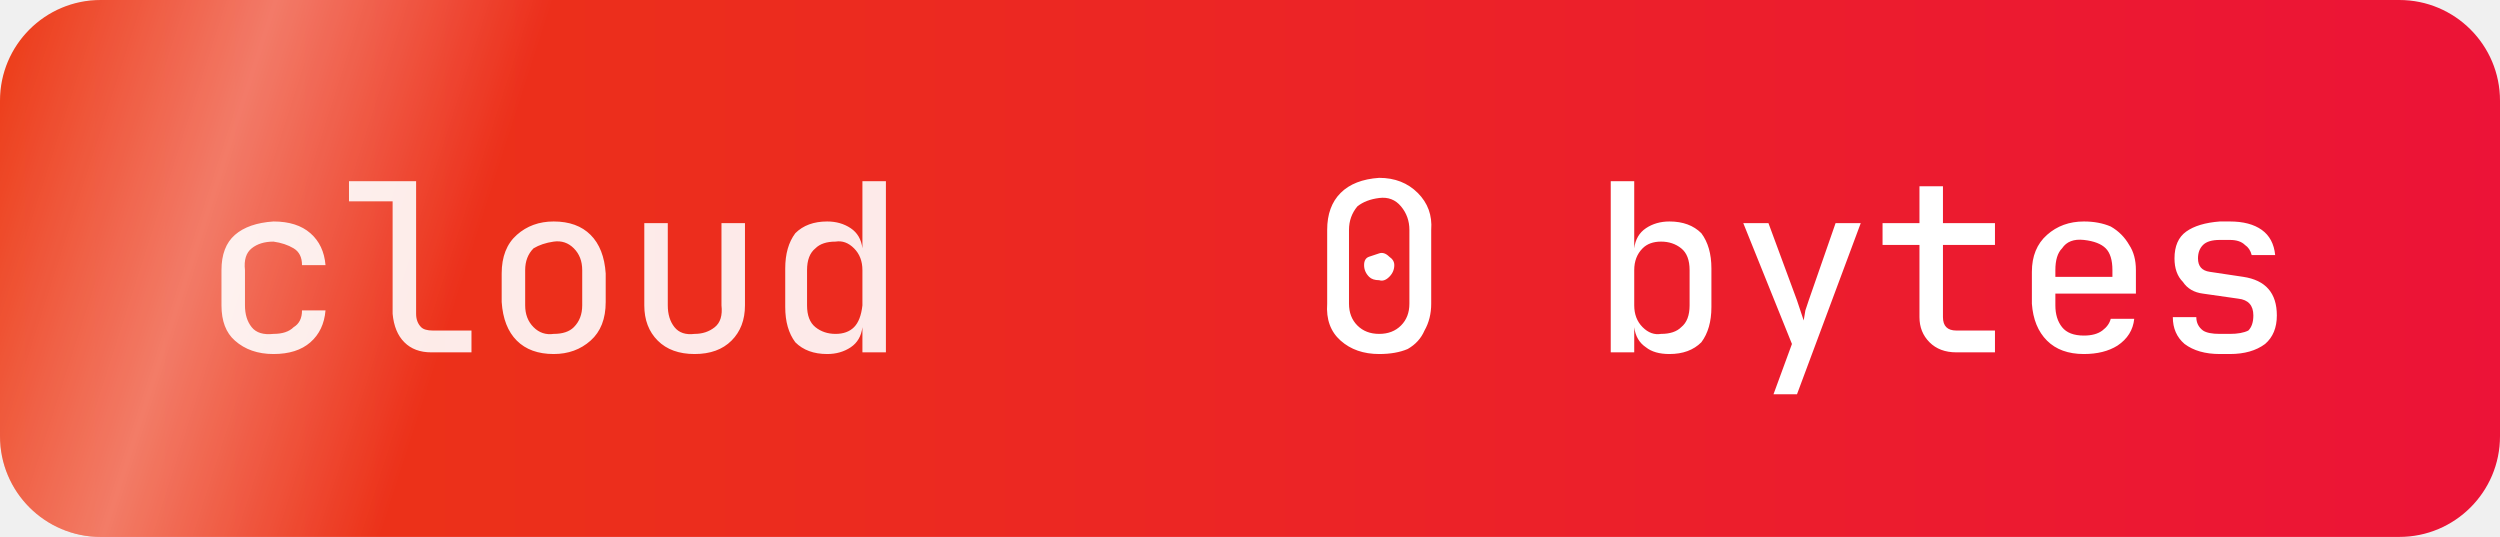
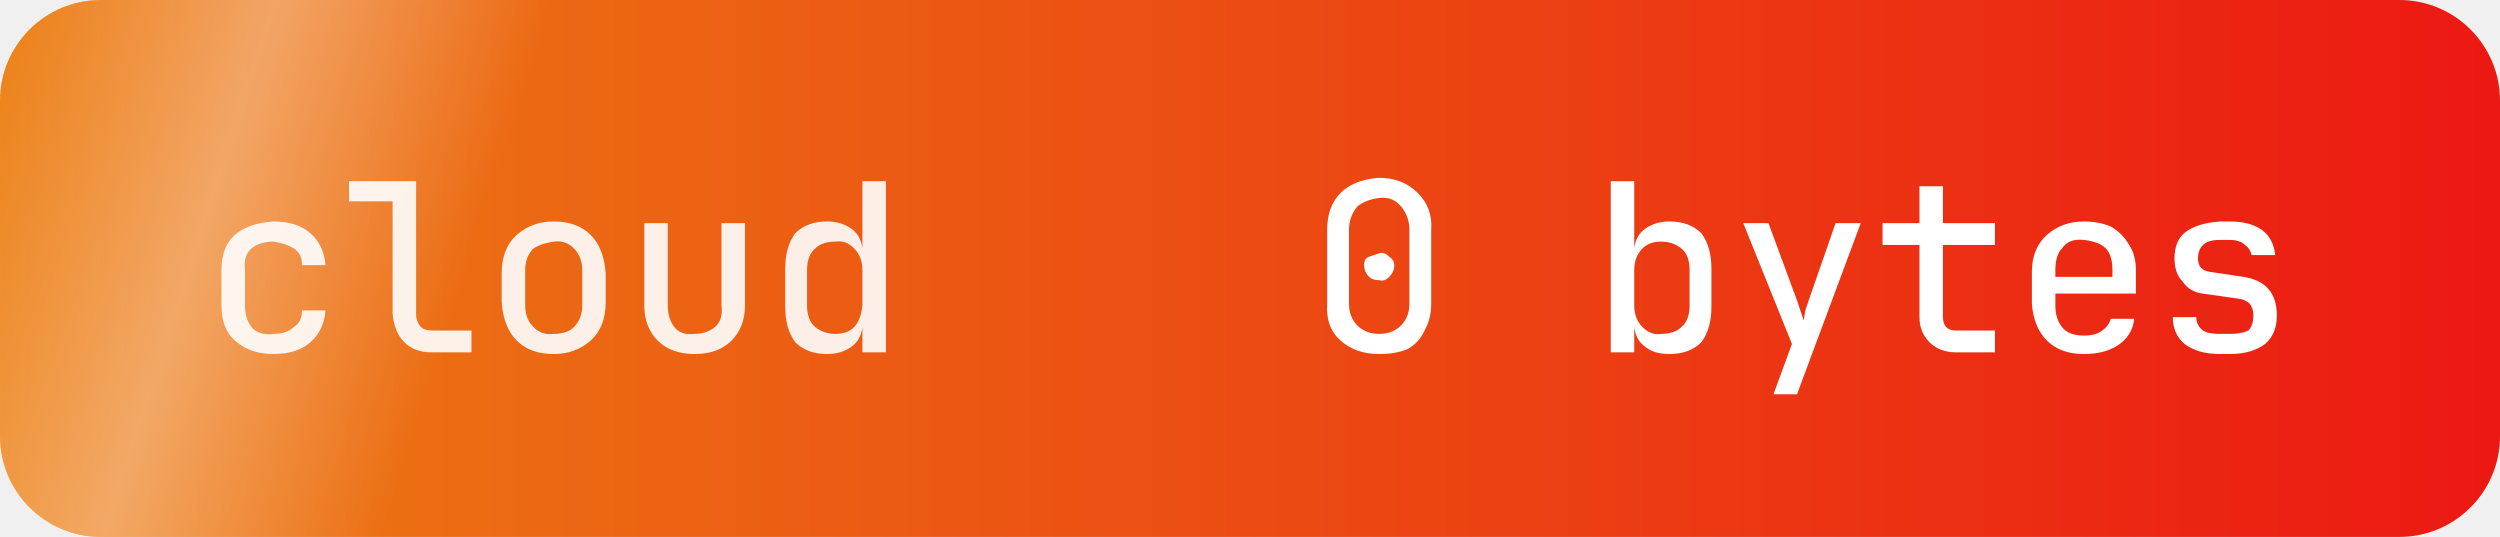
<svg xmlns="http://www.w3.org/2000/svg" width="149" height="32" viewBox="0 0 149 32">
  <style>@media (prefers-reduced-motion: no-preference) {
.scn-shimmer { animation: scn-shimmer 2.8s ease-in-out infinite; }
@keyframes scn-shimmer { 0% { transform:translateX(-120%); } 60%,100% { transform:translateX(220%); } }
}</style>
  <defs>
    <linearGradient id="scn-shimmer-grad" x1="0" y1="0" x2="1" y2="0">
      <stop offset="0" stop-color="#fff" stop-opacity="0" />
      <stop offset="0.5" stop-color="#fff" stop-opacity="0.35" />
      <stop offset="1" stop-color="#fff" stop-opacity="0" />
    </linearGradient>
    <clipPath id="scn-shimmer-clip">
      <rect x="0" y="0" width="149" height="32" rx="6" />
    </clipPath>
  </defs>
  <defs>
    <pattern id="satori_pattern_id_0" width="1" height="1" x="0" y="0" patternUnits="objectBoundingBox">
      <linearGradient id="satori_biid_0" x1="0" x2="1" y1="0" y2="0" spreadMethod="pad">
-         <stop offset="0%" stop-color="#ec3713" />
-         <stop offset="100%" stop-color="#ec1337" />
+         <stop offset="0%" stop-color="#ec7f13" />
+         <stop offset="100%" stop-color="#ec1813" />
      </linearGradient>
      <path fill="url(#satori_biid_0)" d="M0 0H149V32H0z" />
    </pattern>
  </defs>
  <clipPath id="satori_cp-id">
    <path d="M6 0H143A6 6 0 0 1 149 6V26A6 6 0 0 1 143 32H6A6 6 0 0 1 0 26V6A6 6 0 0 1 6 0" />
  </clipPath>
  <mask id="satori_om-id">
    <path fill="#fff" d="M0 0H149V32H0z" />
  </mask>
  <path fill="url(#satori_pattern_id_0)" d="M6 0H143A6 6 0 0 1 149 6V26A6 6 0 0 1 143 32H6A6 6 0 0 1 0 26V6A6 6 0 0 1 6 0" />
  <g clip-path="url(#satori_cp-id)" mask="url(#satori_om-id)">
    <path fill="#fff" fill-opacity=".9" d="M16.3 21.1Q14.9 21.1 14 20.3 13.2 19.6 13.2 18.2V16.1Q13.2 14.7 14 14T16.3 13.2Q17.7 13.2 18.5 13.9T19.4 15.8H18Q18 15.1 17.5 14.8T16.3 14.4Q15.5 14.4 15 14.8T14.6 16.1V18.2Q14.6 19 15 19.5T16.3 19.9Q17.1 19.9 17.5 19.5 18 19.2 18 18.5H19.4Q19.3 19.7 18.5 20.4T16.3 21.1M28.1 21H25.7Q24.7 21 24.1 20.4T23.4 18.7V12H20.8V10.8H24.8V18.7Q24.8 19.2 25.1 19.5 25.3 19.7 25.8 19.7H28.1zM33 21.1Q31.6 21.1 30.8 20.3T29.9 18V16.3Q29.9 14.8 30.8 14T33 13.2Q34.4 13.2 35.2 14T36.1 16.3V18Q36.1 19.5 35.2 20.3T33 21.1M33 19.9Q33.8 19.9 34.2 19.5 34.7 19 34.7 18.2V16.1Q34.7 15.3 34.2 14.8T33 14.4 31.8 14.8Q31.3 15.3 31.3 16.1V18.2Q31.3 19 31.8 19.5T33 19.9M41.4 21.1Q40 21.1 39.2 20.3T38.4 18.2V13.3H39.8V18.2Q39.8 19 40.2 19.5T41.4 19.9Q42.1 19.9 42.6 19.5T43 18.2V13.3H44.4V18.2Q44.4 19.5 43.6 20.3T41.4 21.1M49.3 21.1Q48.1 21.1 47.4 20.4 46.8 19.6 46.8 18.3V16Q46.8 14.7 47.4 13.9 48.1 13.2 49.3 13.2 50.1 13.2 50.7 13.6T51.4 14.8V10.8H52.8V21H51.4V19.5Q51.3 20.3 50.7 20.7T49.3 21.1M49.8 19.9Q50.5 19.9 50.9 19.5T51.4 18.2V16.1Q51.4 15.3 50.9 14.8T49.8 14.4Q49 14.4 48.6 14.8 48.1 15.2 48.1 16.1V18.2Q48.1 19.1 48.6 19.5T49.8 19.9" />
  </g>
  <g clip-path="url(#satori_cp-id)" mask="url(#satori_om-id)">
    <path fill="#fff" d="M82.2 21.1Q80.8 21.1 79.9 20.3T79.1 18.1V13.7Q79.1 12.3 79.9 11.5T82.2 10.6Q83.6 10.6 84.5 11.5T85.3 13.7V18.1Q85.3 19 84.9 19.7 84.6 20.4 83.9 20.8 83.2 21.1 82.2 21.1M82.2 19.9Q83 19.9 83.5 19.4T84 18.1V13.7Q84 12.9 83.5 12.3T82.2 11.8 80.9 12.3Q80.4 12.9 80.4 13.7V18.1Q80.4 18.9 80.9 19.4T82.2 19.9M82.2 16.7Q81.8 16.7 81.6 16.5 81.3 16.2 81.3 15.8T81.6 15.3 82.2 15.1 82.8 15.3Q83.1 15.5 83.1 15.8 83.1 16.2 82.8 16.5T82.2 16.7M99.5 21.1Q98.6 21.1 98.1 20.7 97.5 20.3 97.4 19.5V21H96V10.8H97.4V14.8Q97.5 14 98.1 13.6T99.5 13.2Q100.7 13.2 101.4 13.9 102 14.7 102 16V18.3Q102 19.6 101.4 20.4 100.7 21.1 99.5 21.1M99 19.9Q99.8 19.9 100.2 19.5 100.7 19.1 100.7 18.2V16.1Q100.7 15.2 100.2 14.8T99 14.4 97.9 14.8Q97.4 15.3 97.4 16.1V18.2Q97.4 19 97.9 19.5T99 19.9M107.1 23.5H105.7L106.8 20.5 103.9 13.3H105.4L107.1 17.9 107.3 18.5 107.5 19.1 107.6 18.5 107.8 17.9 109.4 13.3H110.9zM118.9 21H116.6Q115.6 21 115 20.4T114.4 18.9V14.6H112.2V13.3H114.4V11.1H115.8V13.3H118.9V14.6H115.8V18.9Q115.8 19.3 116 19.5T116.6 19.7H118.9zM124.2 21.1Q122.8 21.1 122 20.3T121.1 18.1V16.2Q121.1 14.8 122 14T124.2 13.2Q125.1 13.2 125.8 13.5 126.5 13.9 126.9 14.6 127.3 15.2 127.3 16.1V17.5H122.5V18.2Q122.5 19 122.9 19.5T124.2 20Q124.9 20 125.3 19.7T125.8 19H127.2Q127.1 20 126.2 20.6 125.4 21.1 124.2 21.1M122.5 16.1V16.5H125.9V16.1Q125.9 15.2 125.5 14.8T124.2 14.3 122.9 14.8Q122.5 15.2 122.5 16.1M132.9 21.1H132.3Q131 21.1 130.2 20.5 129.5 19.9 129.5 18.9H130.9Q130.9 19.4 131.3 19.7 131.6 19.9 132.3 19.9H132.9Q133.6 19.9 134 19.7 134.3 19.4 134.3 18.8 134.3 17.9 133.4 17.8L131.3 17.5Q130.5 17.4 130.1 16.8 129.6 16.3 129.6 15.4 129.6 14.3 130.3 13.8T132.3 13.2H132.9Q134.1 13.2 134.8 13.7T135.6 15.2H134.2Q134.1 14.8 133.8 14.6 133.5 14.3 132.9 14.3H132.3Q131.6 14.3 131.3 14.6T131 15.4Q131 16.1 131.7 16.2L133.7 16.5Q135.7 16.8 135.7 18.8 135.7 19.9 135 20.5 134.2 21.1 132.9 21.1" />
  </g>
  <g clip-path="url(#scn-shimmer-clip)">
    <rect class="scn-shimmer" x="0" y="0" width="33" height="32" fill="url(#scn-shimmer-grad)" transform="skewX(-18)" />
  </g>
</svg>
